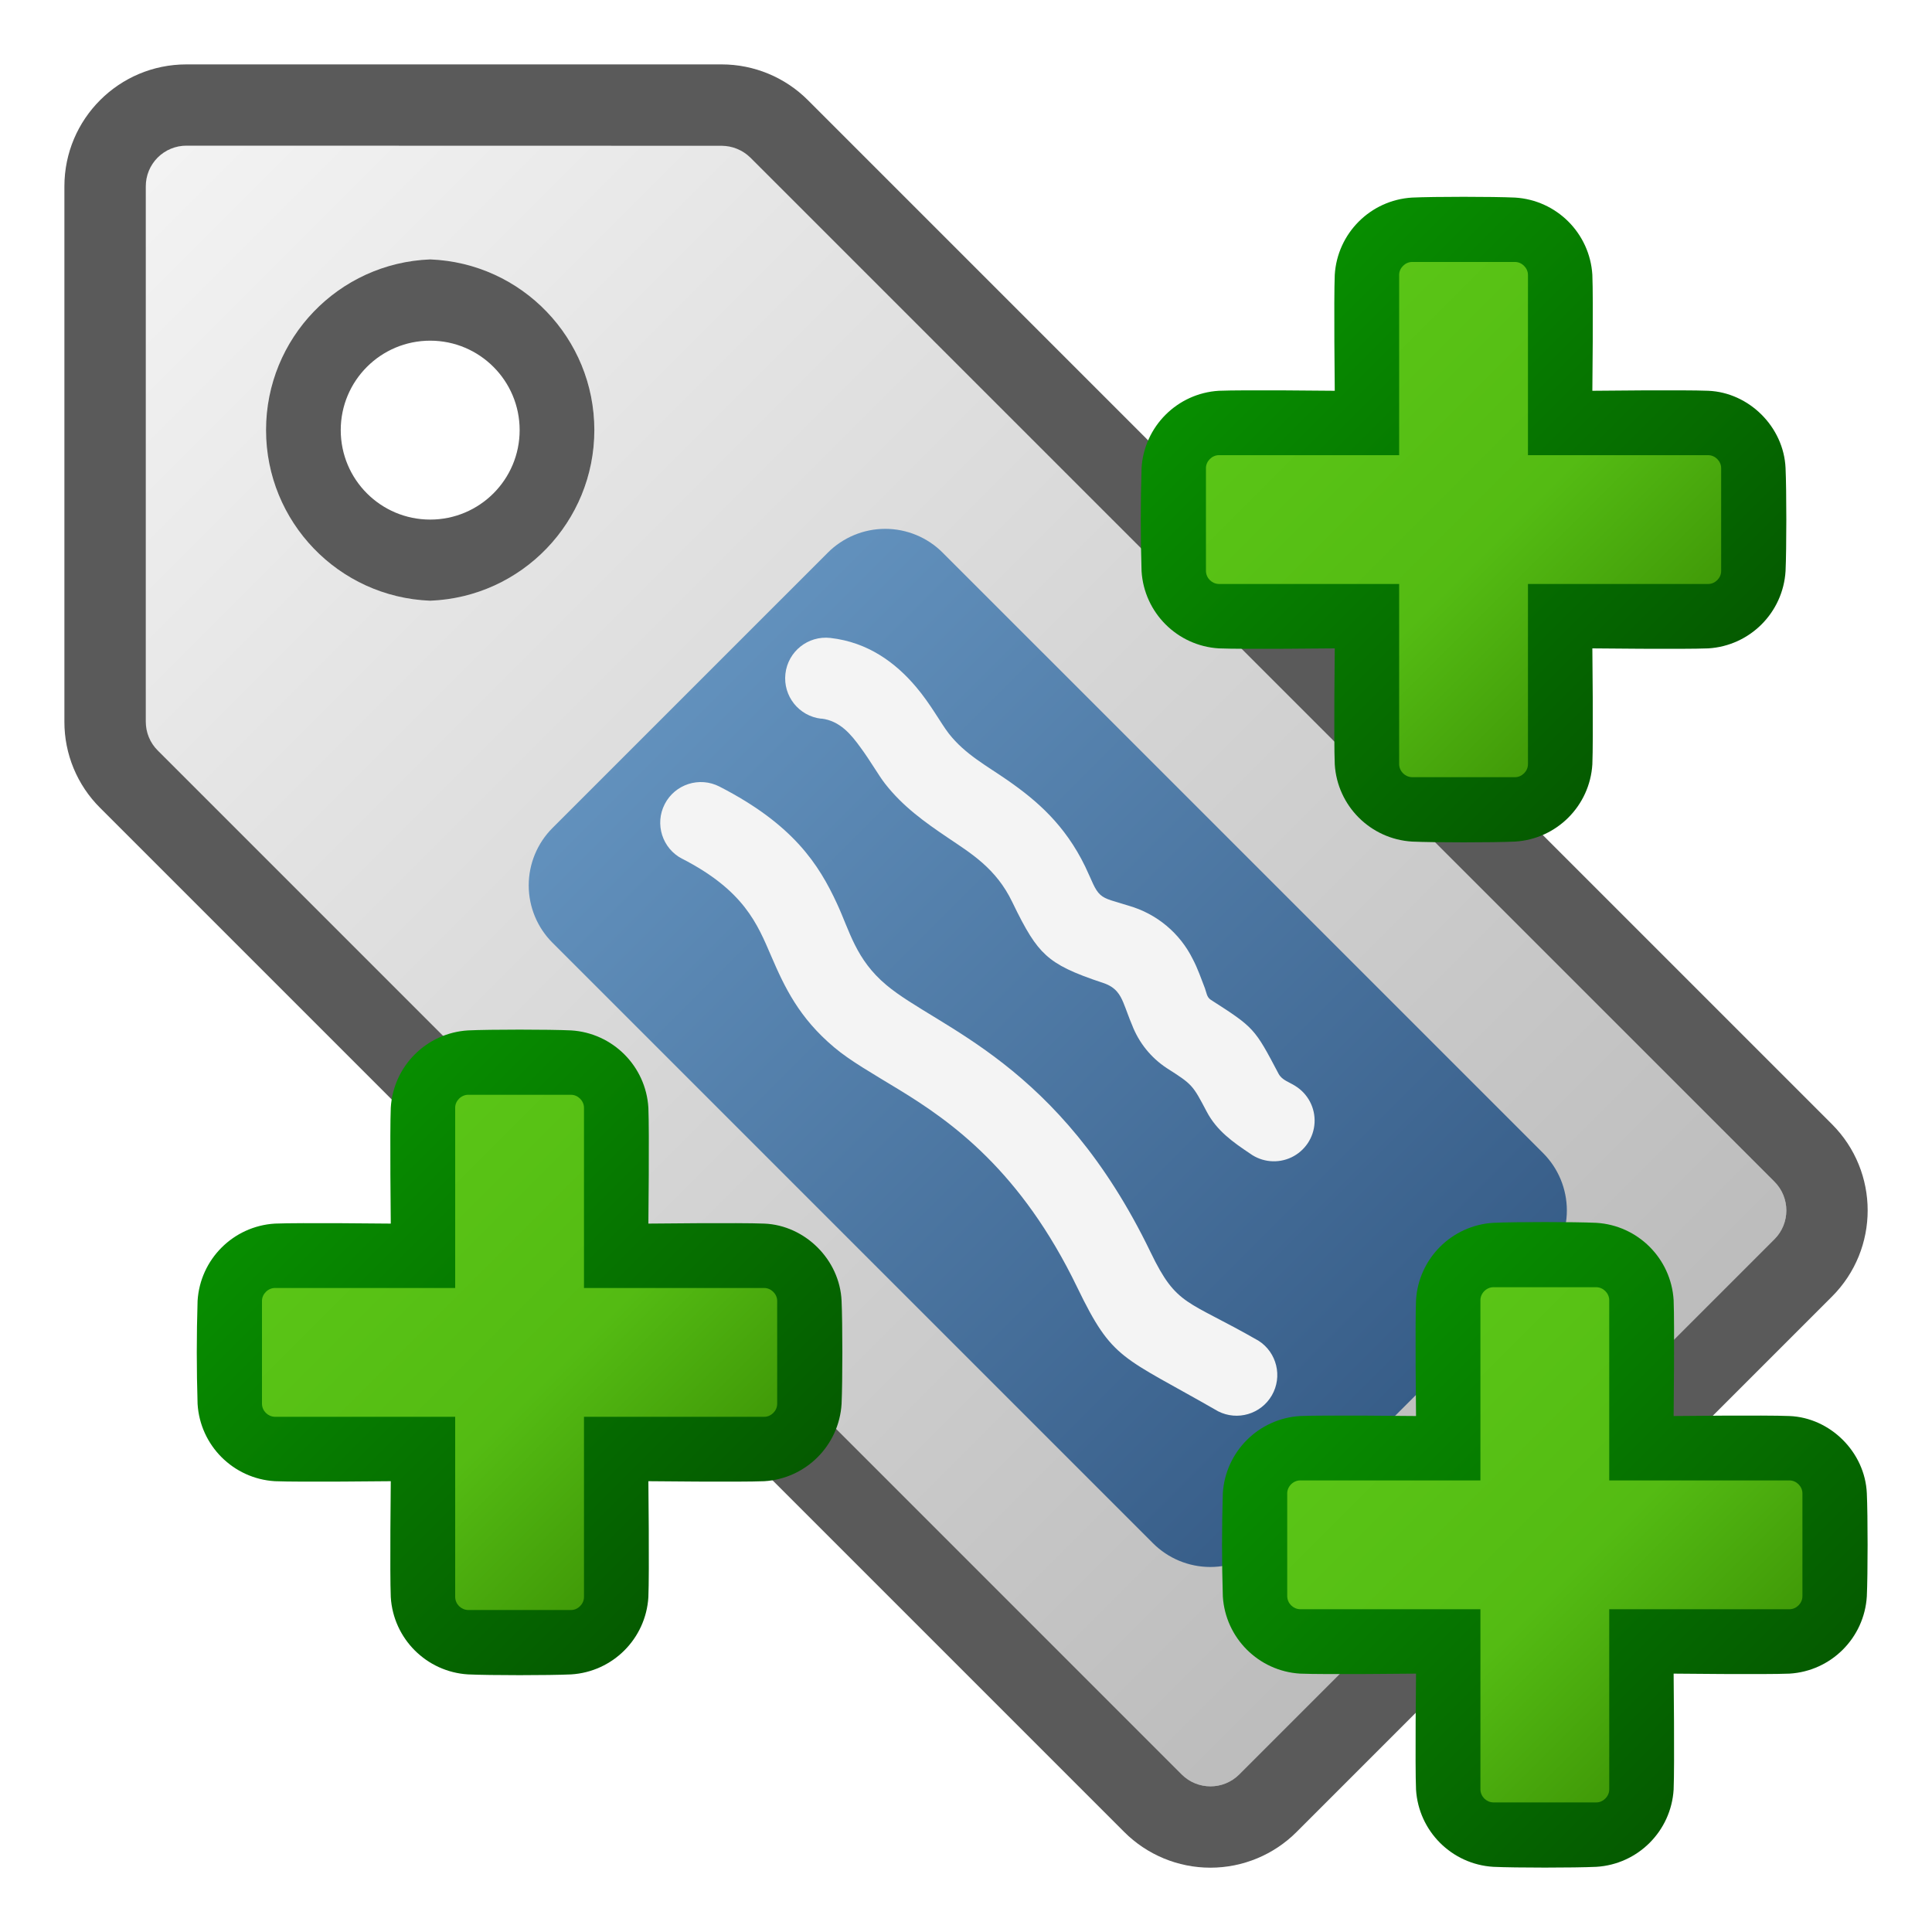
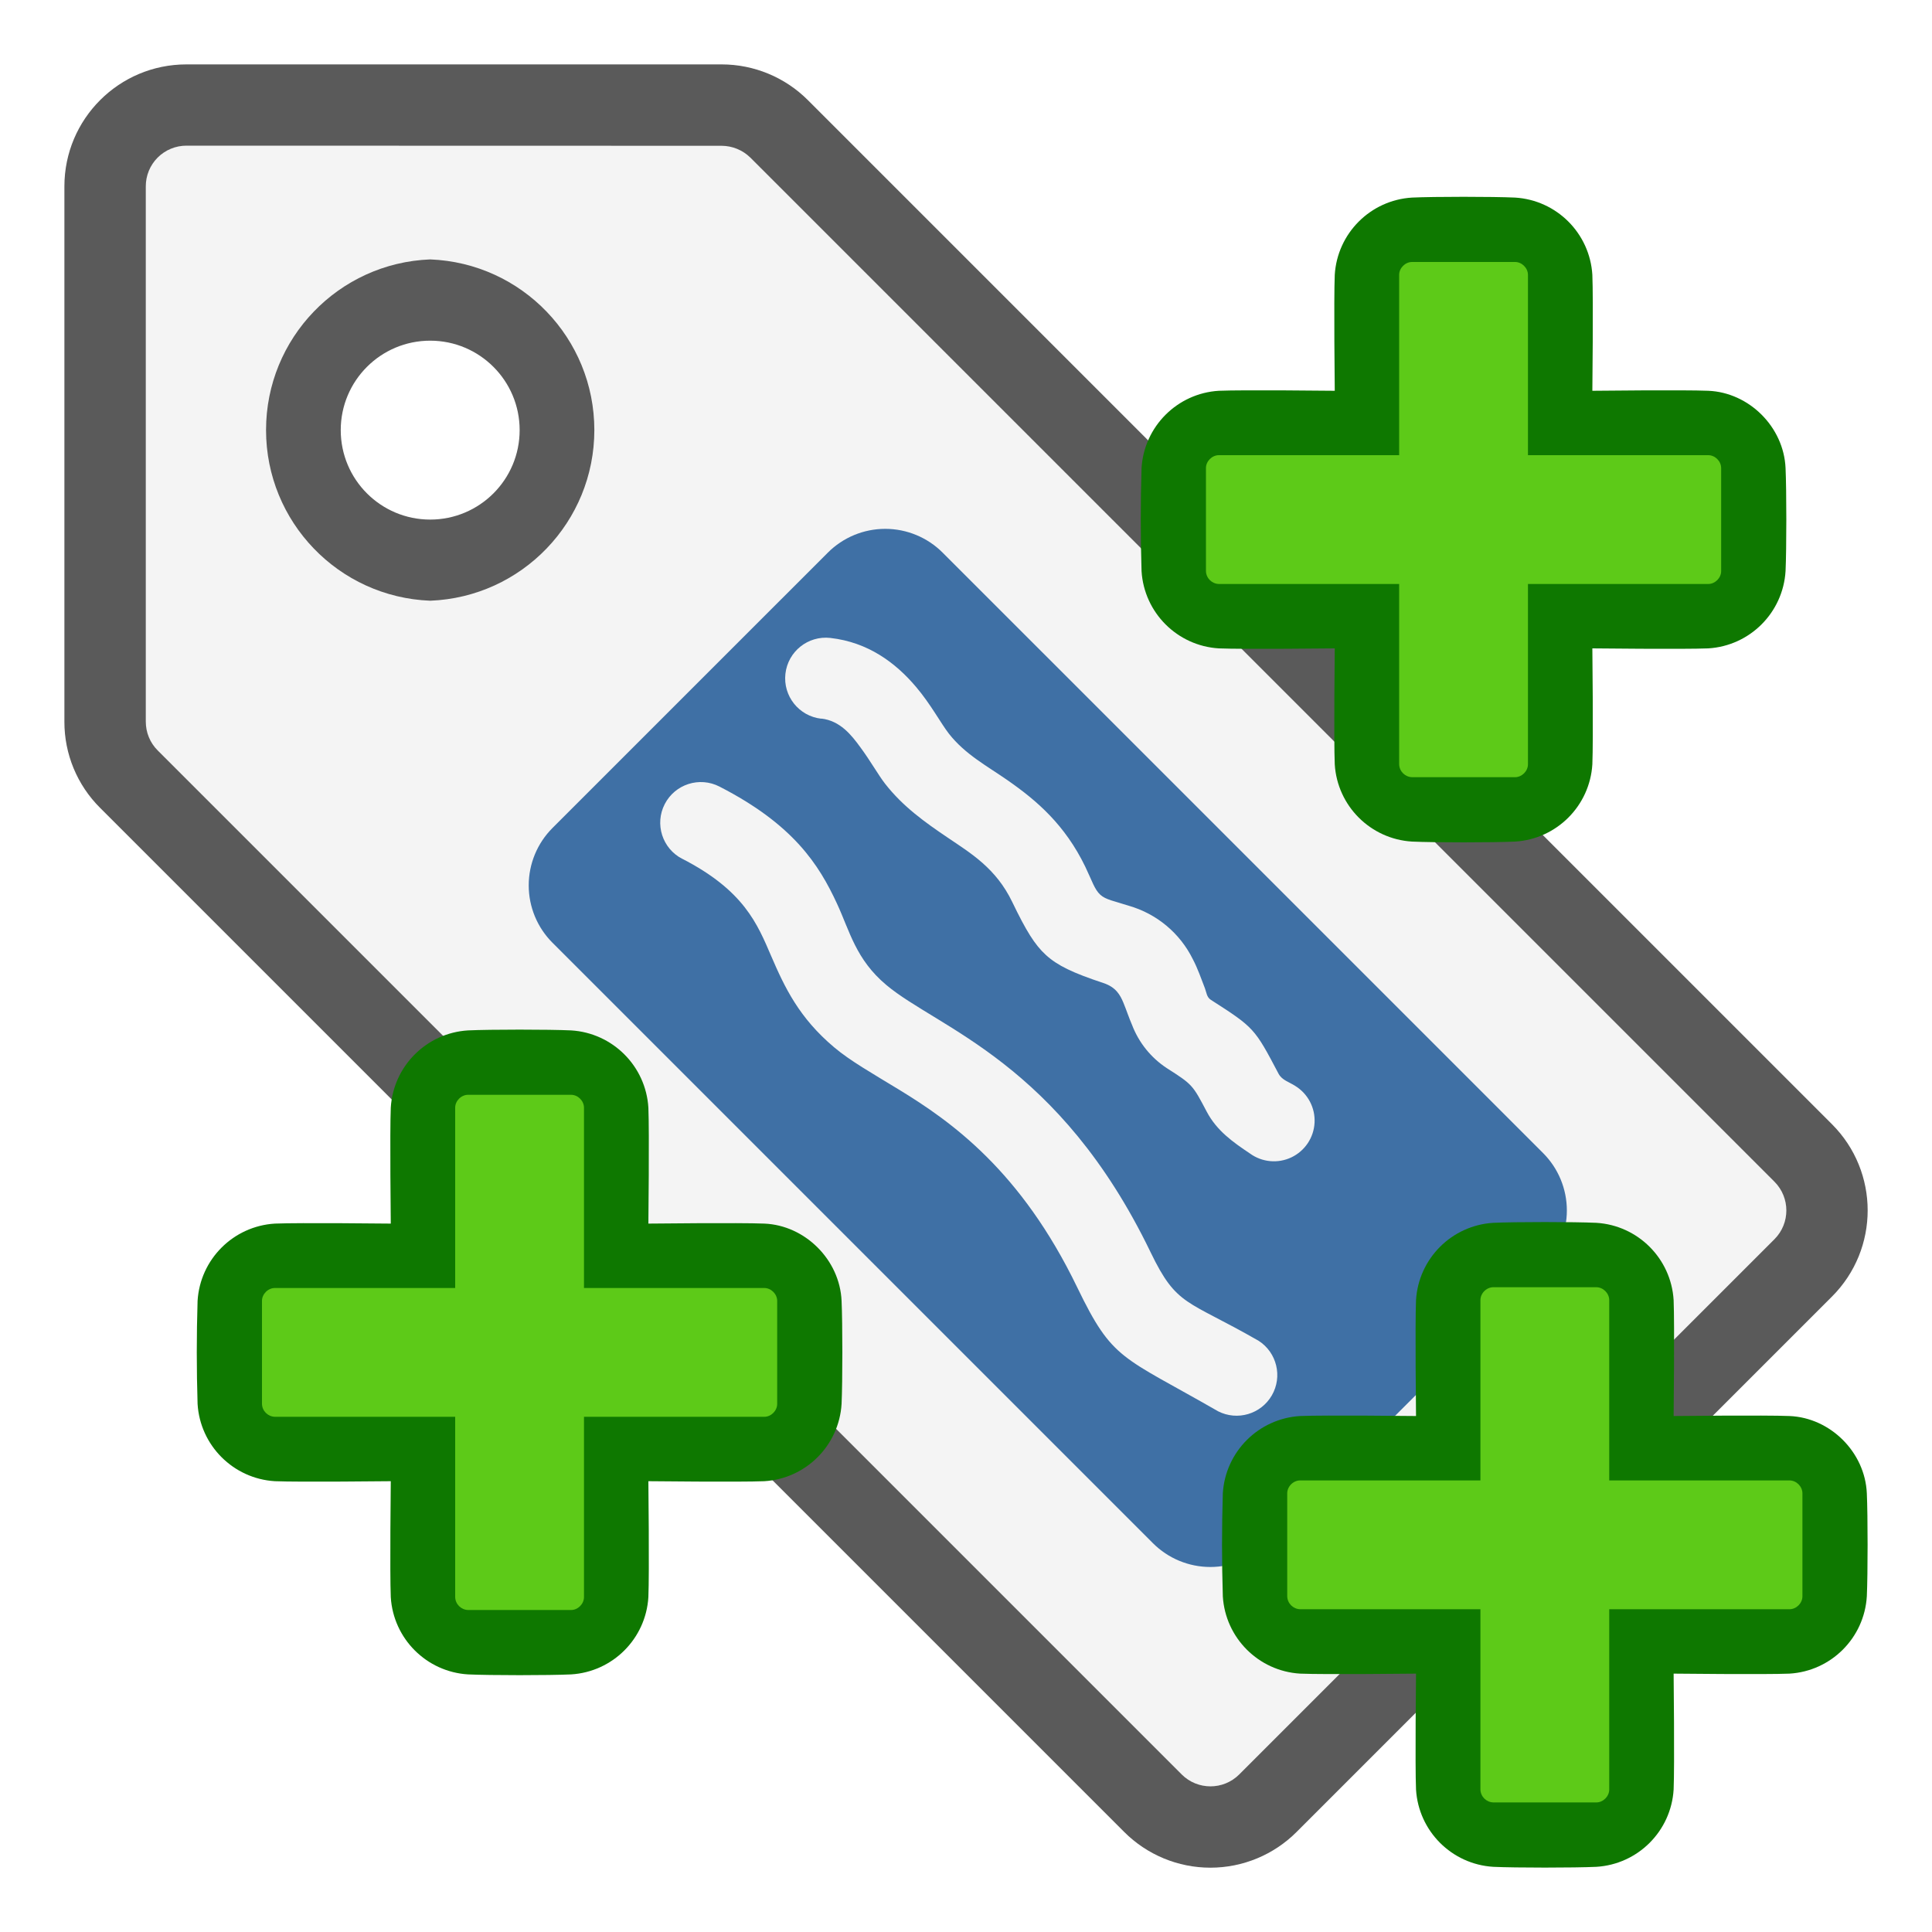
- <svg xmlns="http://www.w3.org/2000/svg" xml:space="preserve" fill-rule="evenodd" stroke-linejoin="round" stroke-miterlimit="2" clip-rule="evenodd" viewBox="0 0 15 15">
-   <path fill="url(#a)" d="M1.447 1.131a.315.315 0 0 0-.315.316v4.156c0 .084.033.164.092.223l7.951 7.951a.316.316 0 0 0 .446 0l4.156-4.156a.316.316 0 0 0 0-.446L5.826 1.224a.32.32 0 0 0-.223-.092zm1.893.883a1.326 1.326 0 0 1 0 2.65 1.326 1.326 0 0 1 0-2.65" />
+ <svg xmlns="http://www.w3.org/2000/svg" viewBox="0 0 15 15">
+   <path fill="#f4f4f4" d="M1.447 1.131a.315.315 0 0 0-.315.316v4.156c0 .084.033.164.092.223l7.951 7.951a.316.316 0 0 0 .446 0l4.156-4.156a.316.316 0 0 0 0-.446L5.826 1.224a.32.32 0 0 0-.223-.092zm1.893.883a1.326 1.326 0 0 1 0 2.65 1.326 1.326 0 0 1 0-2.65" />
  <path fill="#5a5a5a" d="M1.447.5h4.156c.251 0 .492.1.669.277l7.951 7.951c.37.37.37.969 0 1.339l-4.156 4.156a.946.946 0 0 1-1.339 0L.777 6.272A.94.94 0 0 1 .5 5.603V1.447C.5.924.924.5 1.447.5m0 .631a.315.315 0 0 0-.315.316v4.156c0 .084.033.164.092.223l7.951 7.951a.316.316 0 0 0 .446 0l4.156-4.156a.316.316 0 0 0 0-.446L5.826 1.224a.32.32 0 0 0-.223-.092zm1.893.883a1.326 1.326 0 0 1 0 2.65 1.326 1.326 0 0 1 0-2.65m0 .631a.694.694 0 1 0 0 1.389.694.694 0 0 0 0-1.389" />
-   <path fill="url(#b)" fill-rule="nonzero" d="M6.427 4.291a.63.63 0 0 1 .892 0l4.661 4.661a.63.63 0 0 1 0 .892l-2.137 2.137a.63.63 0 0 1-.892 0L4.29 7.32a.63.63 0 0 1 0-.892z" />
+   <path fill="#3f70a5" d="M6.427 4.291a.63.63 0 0 1 .892 0l4.661 4.661a.63.63 0 0 1 0 .892l-2.137 2.137a.63.63 0 0 1-.892 0L4.29 7.32a.63.63 0 0 1 0-.892z" />
  <path fill="#f4f4f4" d="M5.297 6.668a.315.315 0 1 1 .289-.561c.575.295.772.606.912.908.1.215.146.434.384.633.401.336 1.34.601 2.051 2.074.205.425.279.366.839.688a.316.316 0 0 1-.315.547c-.751-.432-.817-.39-1.093-.961-.438-.907-.978-1.288-1.384-1.536-.205-.125-.38-.224-.504-.329-.271-.228-.383-.463-.488-.707-.108-.251-.211-.51-.692-.757ZM6.376 5.58a.315.315 0 1 1 .071-.627c.292.033.506.192.665.38.114.134.192.282.255.363.126.161.295.25.456.362.227.158.445.345.603.671.054.113.072.177.117.218.043.039.106.048.22.085a.8.8 0 0 1 .498.415c.039.074.065.152.094.226.012.032.014.069.045.089.338.217.34.22.527.575.027.05.083.064.129.094a.316.316 0 1 1-.351.525c-.133-.089-.258-.177-.336-.325-.11-.209-.111-.211-.31-.338a.7.7 0 0 1-.27-.336c-.024-.055-.043-.114-.067-.172-.025-.06-.058-.121-.156-.153-.238-.079-.355-.135-.445-.217-.088-.08-.155-.19-.262-.412-.126-.262-.321-.378-.503-.501-.176-.119-.346-.24-.484-.417-.051-.065-.111-.173-.192-.283-.07-.096-.157-.206-.303-.223Z" />
-   <path fill="url(#c)" d="M3.034 9.5s-.008-.712 0-.9a.64.64 0 0 1 .6-.6c.172-.008.628-.008.8 0a.64.64 0 0 1 .6.6c.008.188 0 .9 0 .9s.712-.008.9 0c.316.013.586.28.6.6.008.172.008.628 0 .8a.64.64 0 0 1-.6.6c-.188.008-.9 0-.9 0s.008.712 0 .9a.64.64 0 0 1-.6.6c-.172.008-.628.008-.8 0a.64.64 0 0 1-.6-.6c-.008-.188 0-.9 0-.9s-.712.008-.9 0a.64.64 0 0 1-.6-.6 13 13 0 0 1 0-.8.64.64 0 0 1 .6-.6c.188-.008.9 0 .9 0" />
-   <path fill="url(#d)" d="M3.534 10V8.6c0-.053.047-.1.1-.1h.8c.053 0 .1.047.1.1V10h1.4c.053 0 .1.047.1.1v.8c0 .053-.047.1-.1.1h-1.4v1.4c0 .053-.047.1-.1.1h-.8a.103.103 0 0 1-.1-.1V11h-1.4a.103.103 0 0 1-.1-.1v-.8c0-.053.047-.1.1-.1z" />
-   <path fill="url(#e)" d="M10.994 10.994s-.008-.712 0-.9a.64.64 0 0 1 .6-.6c.172-.008.628-.008.8 0a.64.64 0 0 1 .6.6c.008.188 0 .9 0 .9s.712-.008.9 0c.316.013.586.28.6.6.008.172.008.628 0 .8a.64.64 0 0 1-.6.6c-.188.008-.9 0-.9 0s.008.712 0 .9a.64.64 0 0 1-.6.6c-.172.008-.628.008-.8 0a.64.64 0 0 1-.6-.6c-.008-.188 0-.9 0-.9s-.712.008-.9 0a.64.64 0 0 1-.6-.6 13 13 0 0 1 0-.8.64.64 0 0 1 .6-.6c.188-.008.9 0 .9 0" />
-   <path fill="url(#f)" d="M11.494 11.494v-1.4c0-.053.047-.1.1-.1h.8c.053 0 .1.047.1.1v1.4h1.4c.053 0 .1.047.1.1v.8c0 .053-.047.1-.1.1h-1.4v1.4c0 .053-.047.1-.1.1h-.8a.103.103 0 0 1-.1-.1v-1.4h-1.4a.103.103 0 0 1-.1-.1v-.8c0-.053.047-.1.1-.1z" />
-   <path fill="url(#g)" d="M10.363 3.034s-.008-.712 0-.9a.64.64 0 0 1 .6-.6c.172-.008.628-.008.8 0a.64.64 0 0 1 .6.6c.008.188 0 .9 0 .9s.712-.008.9 0c.316.013.586.28.6.6.008.172.008.628 0 .8a.64.64 0 0 1-.6.6c-.188.008-.9 0-.9 0s.008.712 0 .9a.64.64 0 0 1-.6.6c-.172.008-.628.008-.8 0a.64.64 0 0 1-.6-.6c-.008-.188 0-.9 0-.9s-.712.008-.9 0a.64.64 0 0 1-.6-.6 13 13 0 0 1 0-.8.64.64 0 0 1 .6-.6c.188-.008.9 0 .9 0" />
-   <path fill="url(#h)" d="M10.863 3.534v-1.4c0-.053.047-.1.1-.1h.8c.053 0 .1.047.1.1v1.4h1.4c.053 0 .1.047.1.1v.8c0 .053-.047.1-.1.1h-1.4v1.4c0 .053-.047.1-.1.1h-.8a.103.103 0 0 1-.1-.1v-1.4h-1.4a.103.103 0 0 1-.1-.1v-.8c0-.053.047-.1.1-.1z" />
-   <defs>
-     <linearGradient id="a" x1="0" x2="1" y1="0" y2="0" gradientTransform="matrix(11 11 -11 11 1 1)" gradientUnits="userSpaceOnUse">
-       <stop offset="0" stop-color="#f4f4f4" />
-       <stop offset="1" stop-color="#bbb" />
-     </linearGradient>
-     <linearGradient id="b" x1="0" x2="1" y1="0" y2="0" gradientTransform="rotate(45 -3.79 9.148)scale(7.853)" gradientUnits="userSpaceOnUse">
-       <stop offset="0" stop-color="#6291bd" />
-       <stop offset="1" stop-color="#375d88" />
-     </linearGradient>
-     <linearGradient id="c" x1="0" x2="1" y1="0" y2="0" gradientTransform="matrix(-5 -5 5 -5 6.534 13)" gradientUnits="userSpaceOnUse">
-       <stop offset="0" stop-color="#044b00" />
-       <stop offset="1" stop-color="#089d00" />
-     </linearGradient>
-     <linearGradient id="d" x1="0" x2="1" y1="0" y2="0" gradientTransform="matrix(-4 -4 4 -4 6.034 12.5)" gradientUnits="userSpaceOnUse">
-       <stop offset="0" stop-color="#328200" />
-       <stop offset=".45" stop-color="#54bb13" />
-       <stop offset="1" stop-color="#5dca18" />
-     </linearGradient>
-     <linearGradient id="e" x1="0" x2="1" y1="0" y2="0" gradientTransform="matrix(-5 -5 5 -5 14.494 14.494)" gradientUnits="userSpaceOnUse">
-       <stop offset="0" stop-color="#044b00" />
-       <stop offset="1" stop-color="#089d00" />
-     </linearGradient>
-     <linearGradient id="f" x1="0" x2="1" y1="0" y2="0" gradientTransform="matrix(-4 -4 4 -4 13.994 13.994)" gradientUnits="userSpaceOnUse">
-       <stop offset="0" stop-color="#328200" />
-       <stop offset=".45" stop-color="#54bb13" />
-       <stop offset="1" stop-color="#5dca18" />
-     </linearGradient>
-     <linearGradient id="g" x1="0" x2="1" y1="0" y2="0" gradientTransform="matrix(-5 -5 5 -5 13.863 6.534)" gradientUnits="userSpaceOnUse">
-       <stop offset="0" stop-color="#044b00" />
-       <stop offset="1" stop-color="#089d00" />
-     </linearGradient>
-     <linearGradient id="h" x1="0" x2="1" y1="0" y2="0" gradientTransform="matrix(-4 -4 4 -4 13.363 6.034)" gradientUnits="userSpaceOnUse">
-       <stop offset="0" stop-color="#328200" />
-       <stop offset=".45" stop-color="#54bb13" />
-       <stop offset="1" stop-color="#5dca18" />
-     </linearGradient>
-   </defs>
+   <path fill="#0e7800" d="M3.034 9.5s-.008-.712 0-.9a.64.64 0 0 1 .6-.6c.172-.008.628-.008.8 0a.64.64 0 0 1 .6.6c.008.188 0 .9 0 .9s.712-.008.9 0c.316.013.586.28.6.6.008.172.008.628 0 .8a.64.64 0 0 1-.6.6c-.188.008-.9 0-.9 0s.008.712 0 .9a.64.64 0 0 1-.6.6c-.172.008-.628.008-.8 0a.64.64 0 0 1-.6-.6c-.008-.188 0-.9 0-.9s-.712.008-.9 0a.64.64 0 0 1-.6-.6 13 13 0 0 1 0-.8.64.64 0 0 1 .6-.6c.188-.008.9 0 .9 0" />
+   <path fill="#5dca18" d="M3.534 10V8.6c0-.053.047-.1.1-.1h.8c.053 0 .1.047.1.1V10h1.4c.053 0 .1.047.1.1v.8c0 .053-.047.1-.1.1h-1.4v1.4c0 .053-.047.1-.1.1h-.8a.103.103 0 0 1-.1-.1V11h-1.4a.103.103 0 0 1-.1-.1v-.8c0-.053.047-.1.1-.1z" />
+   <path fill="#0e7800" d="M10.994 10.994s-.008-.712 0-.9a.64.64 0 0 1 .6-.6c.172-.008.628-.008.8 0a.64.64 0 0 1 .6.6c.008.188 0 .9 0 .9s.712-.008.9 0c.316.013.586.28.6.6.008.172.008.628 0 .8a.64.64 0 0 1-.6.6c-.188.008-.9 0-.9 0s.008.712 0 .9a.64.64 0 0 1-.6.6c-.172.008-.628.008-.8 0a.64.64 0 0 1-.6-.6c-.008-.188 0-.9 0-.9s-.712.008-.9 0a.64.64 0 0 1-.6-.6 13 13 0 0 1 0-.8.64.64 0 0 1 .6-.6c.188-.008.9 0 .9 0" />
+   <path fill="#5dca18" d="M11.494 11.494v-1.4c0-.053.047-.1.1-.1h.8c.053 0 .1.047.1.1v1.4h1.4c.053 0 .1.047.1.1v.8c0 .053-.047.1-.1.1h-1.4v1.4c0 .053-.047.1-.1.1h-.8a.103.103 0 0 1-.1-.1v-1.4h-1.4a.103.103 0 0 1-.1-.1v-.8c0-.053.047-.1.1-.1z" />
+   <path fill="#0e7800" d="M10.363 3.034s-.008-.712 0-.9a.64.64 0 0 1 .6-.6c.172-.008.628-.008.8 0a.64.64 0 0 1 .6.6c.008.188 0 .9 0 .9s.712-.008.9 0c.316.013.586.28.6.6.008.172.008.628 0 .8a.64.64 0 0 1-.6.6c-.188.008-.9 0-.9 0s.008.712 0 .9a.64.64 0 0 1-.6.6c-.172.008-.628.008-.8 0a.64.64 0 0 1-.6-.6c-.008-.188 0-.9 0-.9s-.712.008-.9 0a.64.64 0 0 1-.6-.6 13 13 0 0 1 0-.8.64.64 0 0 1 .6-.6c.188-.008.9 0 .9 0" />
+   <path fill="#5dca18" d="M10.863 3.534v-1.4c0-.053.047-.1.1-.1h.8c.053 0 .1.047.1.1v1.4h1.4c.053 0 .1.047.1.1v.8c0 .053-.047.1-.1.1h-1.4v1.4c0 .053-.047.1-.1.1h-.8a.103.103 0 0 1-.1-.1v-1.4h-1.4a.103.103 0 0 1-.1-.1v-.8c0-.053.047-.1.1-.1z" />
</svg>
